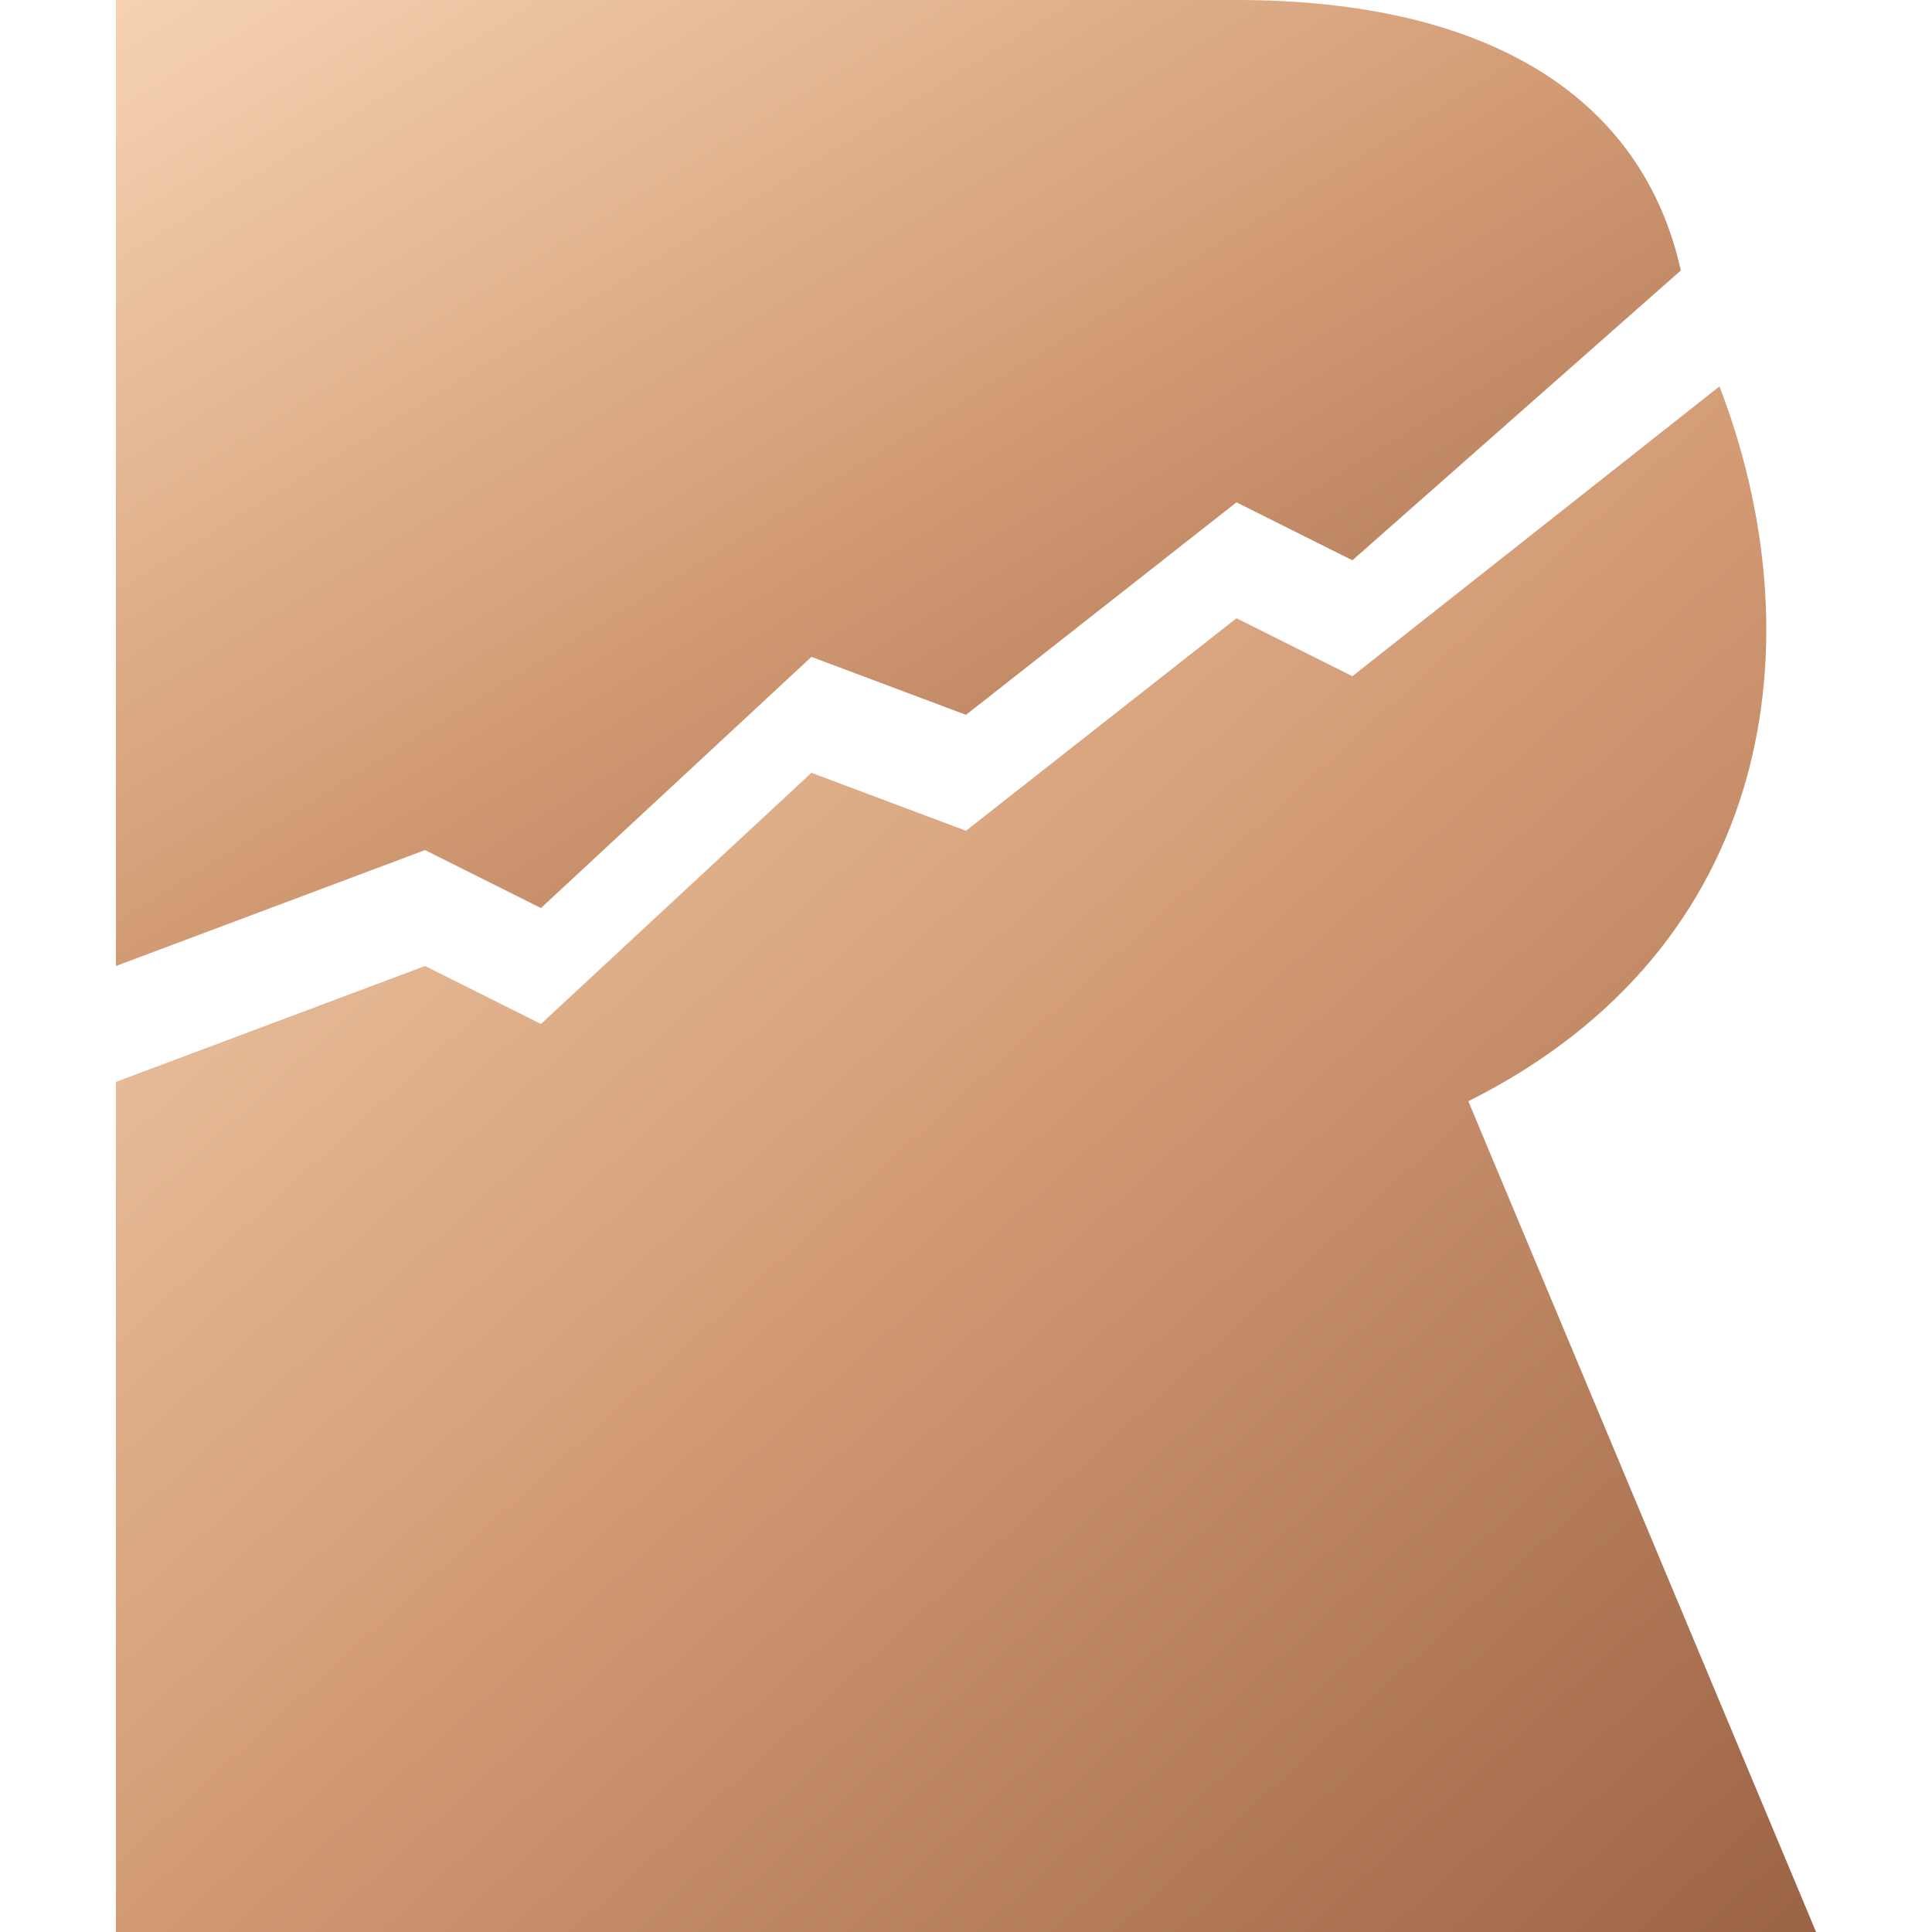
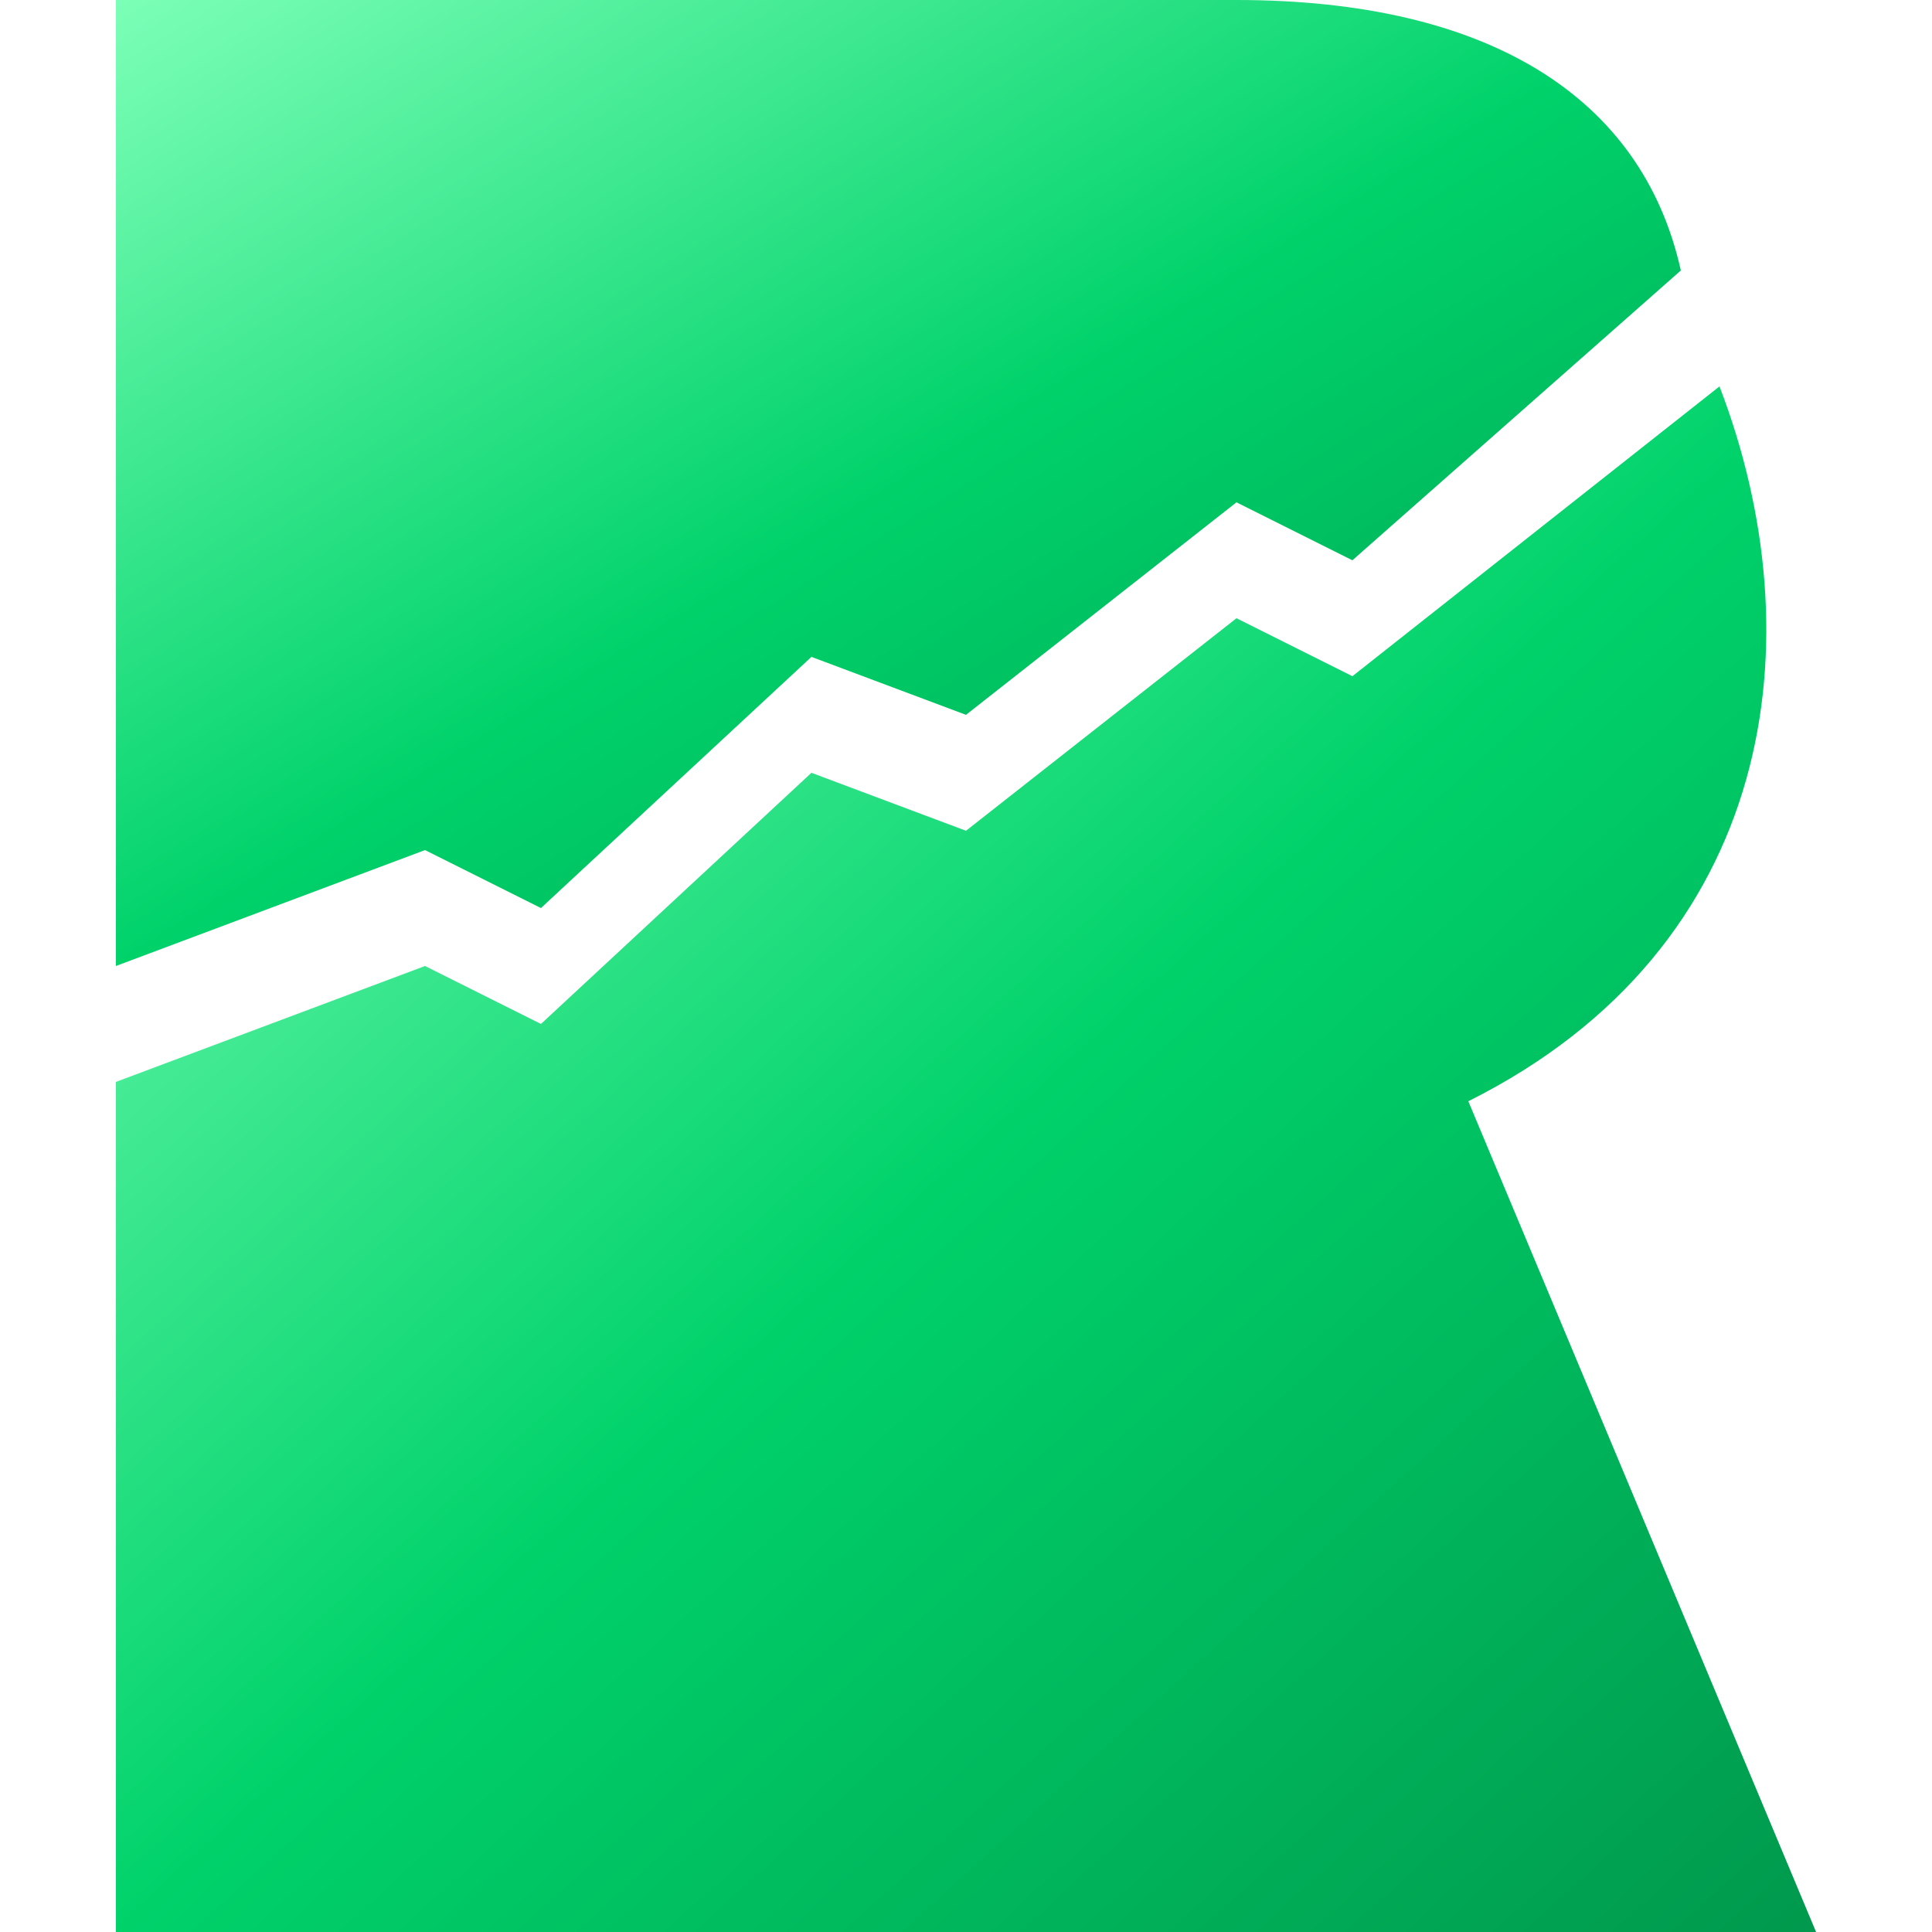
<svg xmlns="http://www.w3.org/2000/svg" viewBox="-6 0 100 100">
  <defs>
    <linearGradient id="rg" x1="0" y1="0" x2="1" y2="1">
-       <stop offset="0" stop-color="#f6d3b3" />
-       <stop offset=".5" stop-color="#d29b74" />
-       <stop offset="1" stop-color="#9c6446" />
+       <stop offset="0" stop-color="#7dffb8" />
+       <stop offset=".5" stop-color="#00d26a" />
+       <stop offset="1" stop-color="#00994d" />
    </linearGradient>
  </defs>
  <path fill="url(#rg)" d="M0 0H58C71 0 79 5 81 14L64 29 58 26 44 37 36 34 22 47 16 44 0 50Z" />
  <path fill="url(#rg)" d="M0 56 16 50 22 53 36 40 44 43 58 32 64 35 83 20C88 33 86 49 70 57L88 100H0Z" />
</svg>
